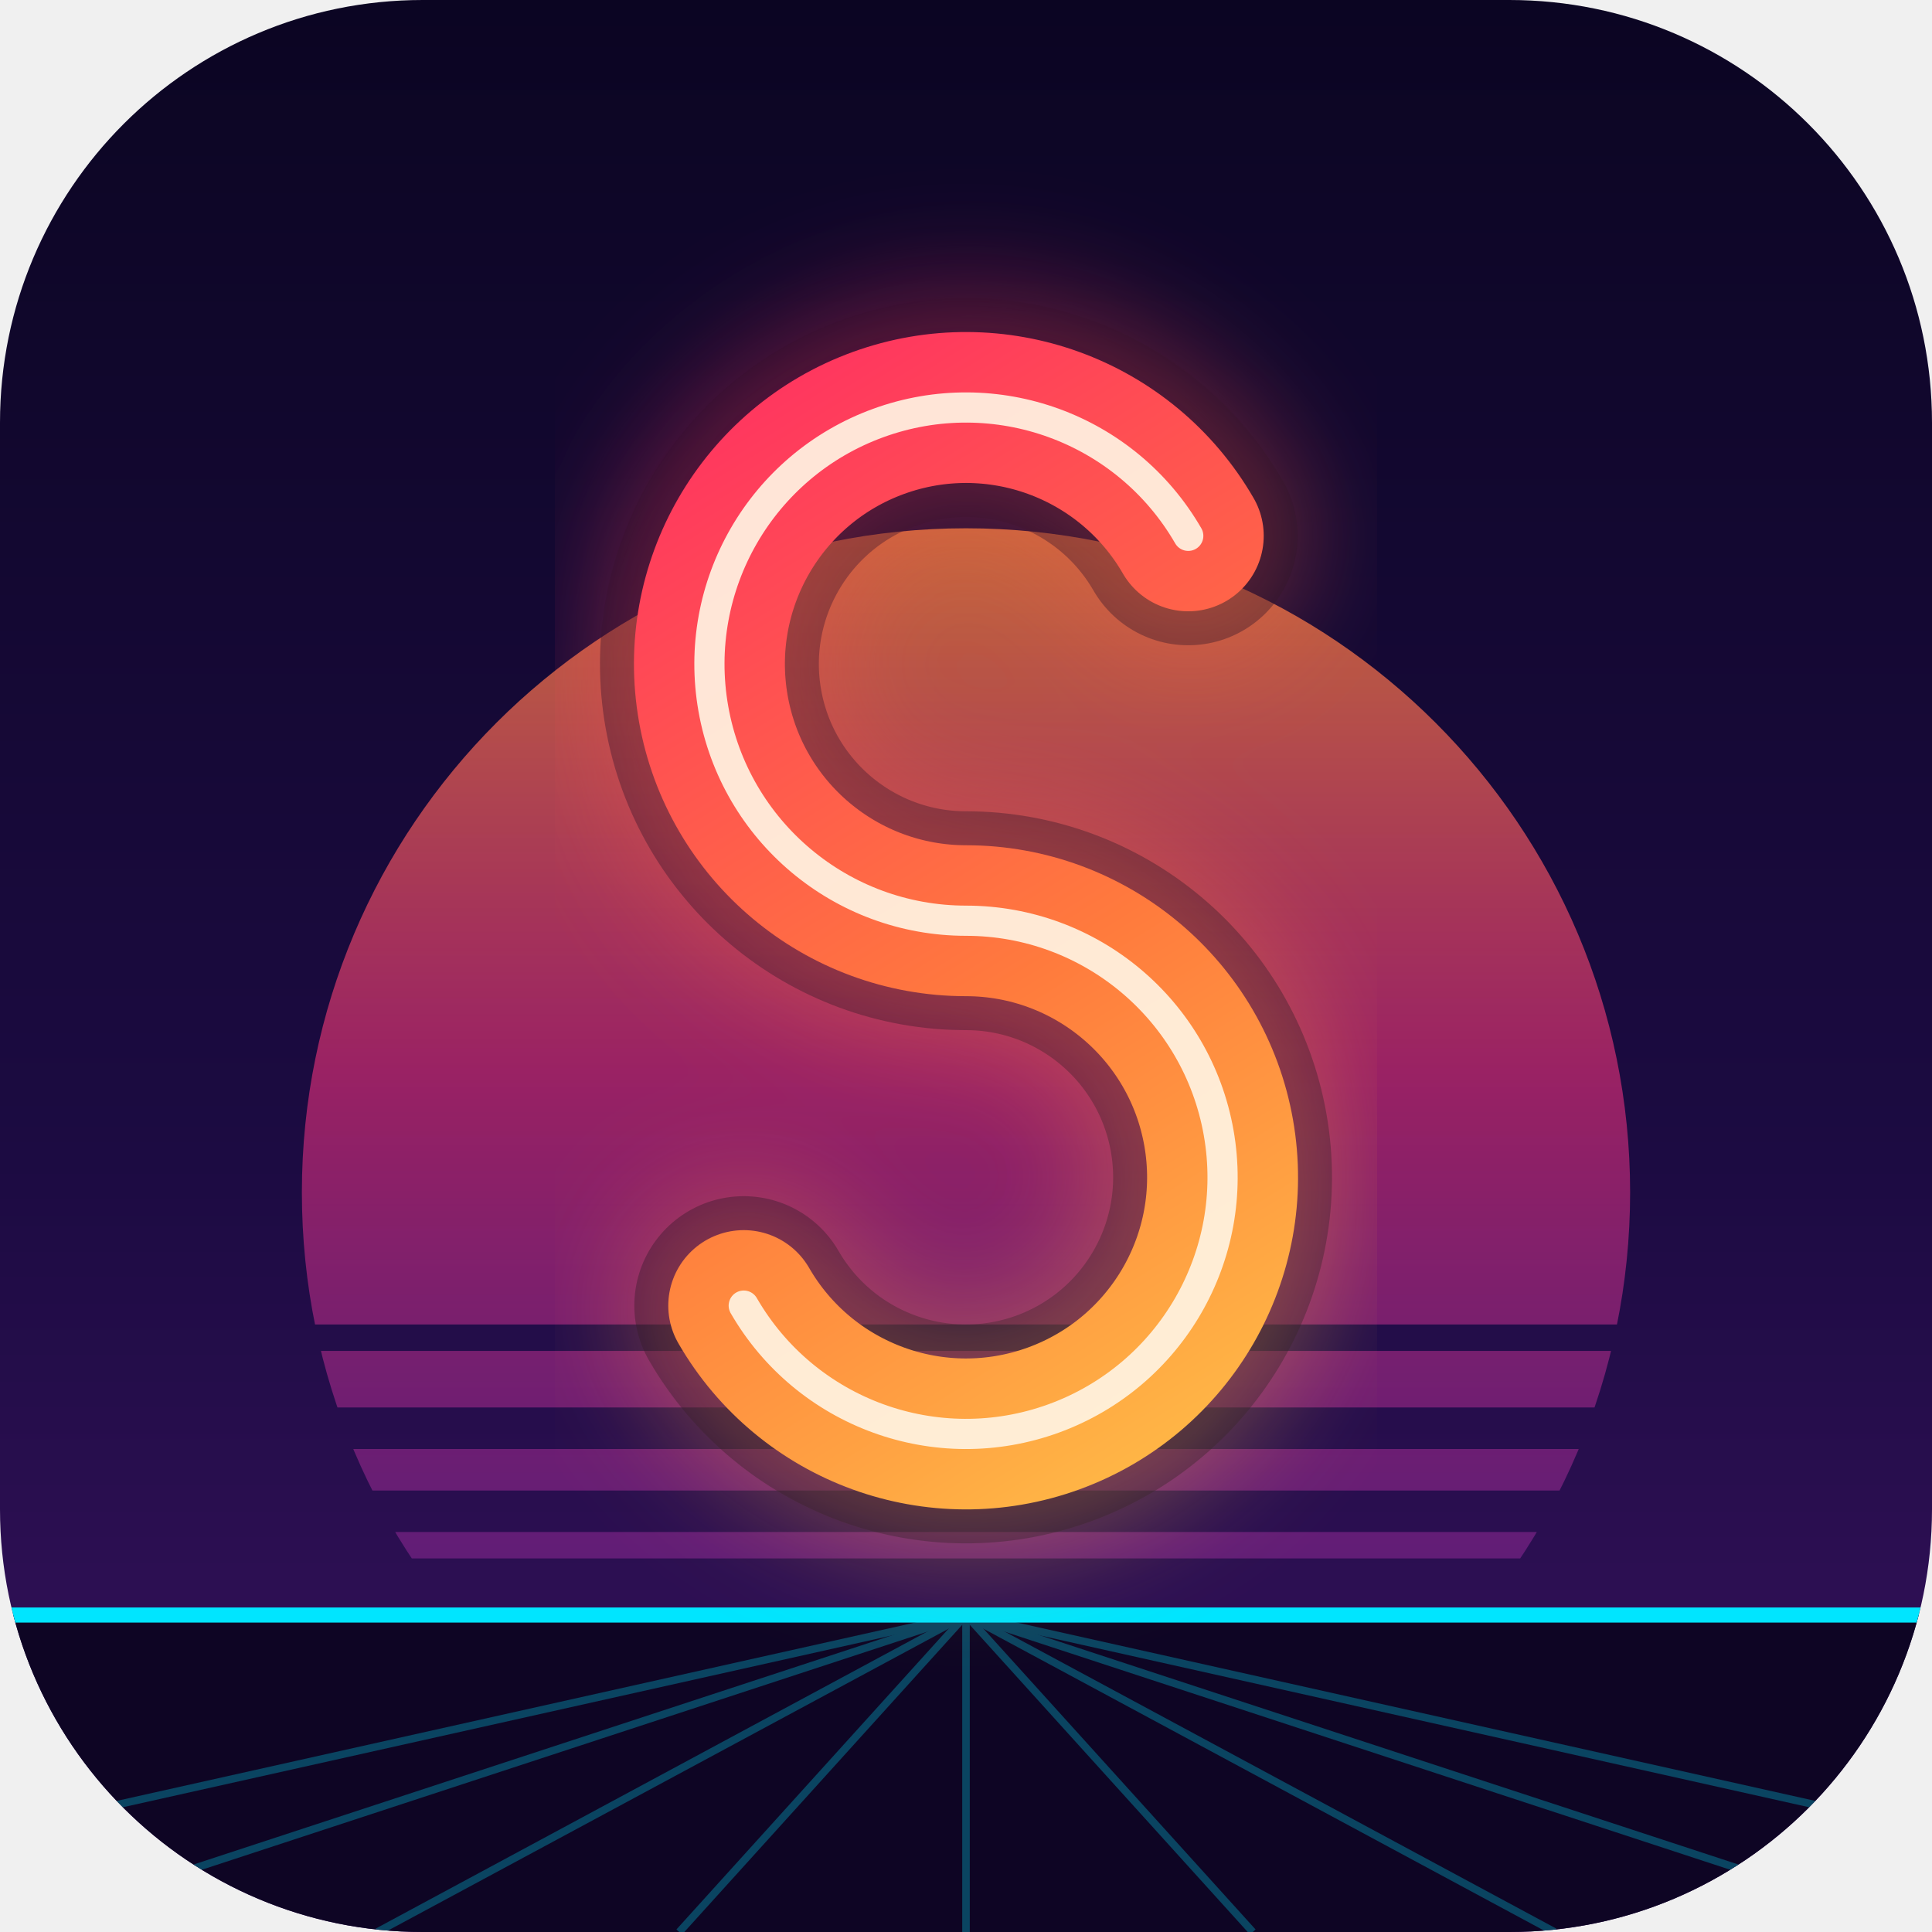
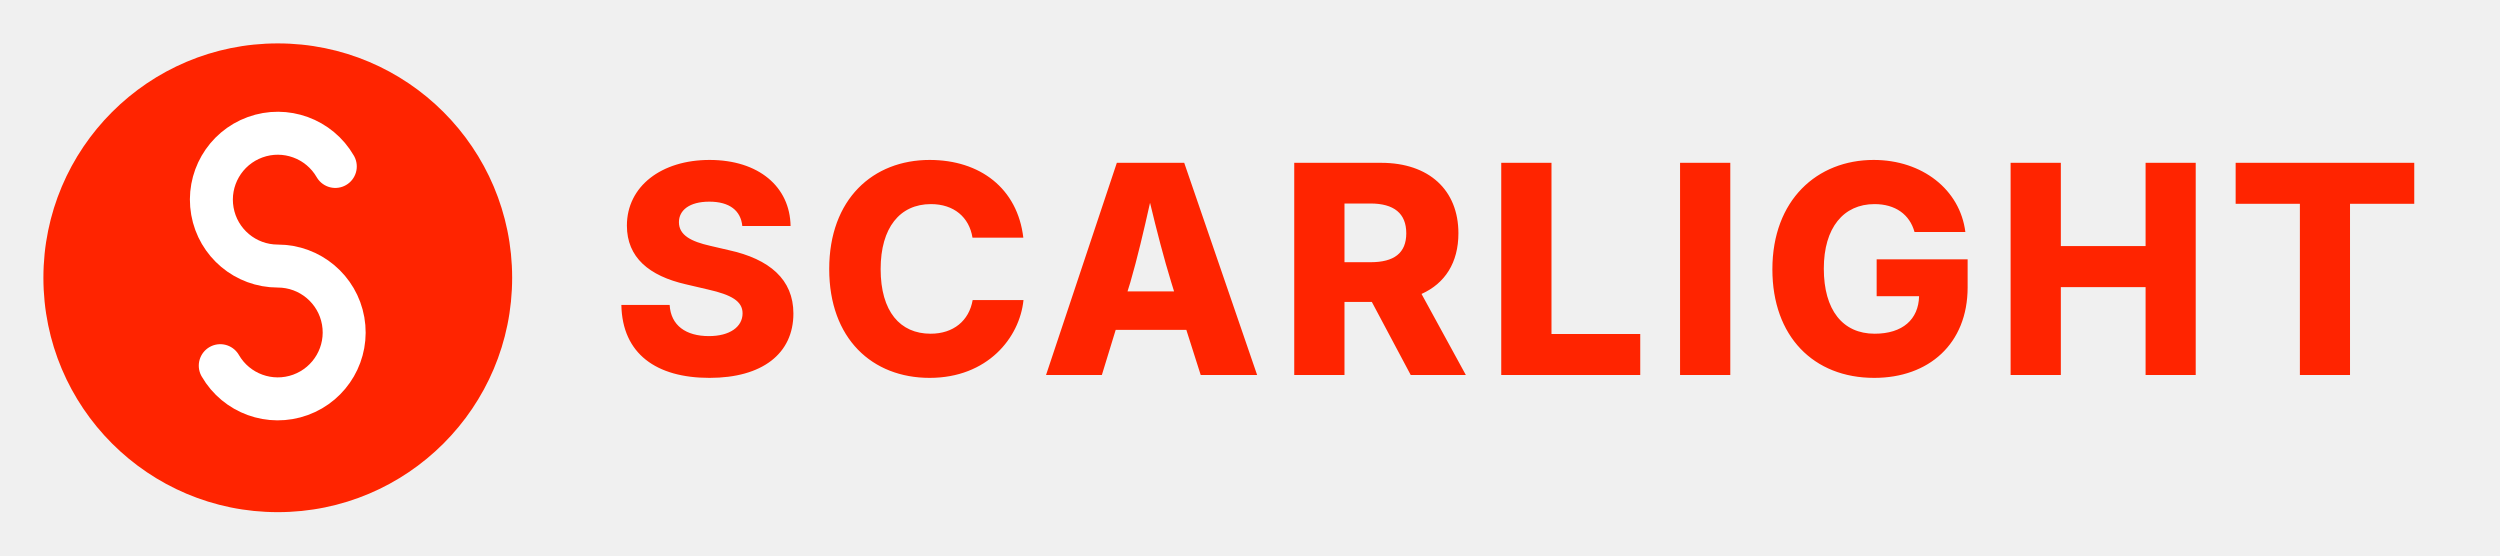
- <svg xmlns="http://www.w3.org/2000/svg" viewBox="0 0 512 512" width="512" height="512" role="img" aria-label="Scarlight logo">
-   <defs>
-     <linearGradient id="g" gradientUnits="userSpaceOnUse" x1="170" y1="100" x2="350" y2="390">
-       <stop offset="0" stop-color="#ff2e63" />
-       <stop offset=".55" stop-color="#ff7a3d" />
-       <stop offset="1" stop-color="#ffc247" />
-     </linearGradient>
-     <filter id="blur" x="-30%" y="-30%" width="160%" height="160%">
-       <feGaussianBlur stdDeviation="14" />
-     </filter>
-     <linearGradient id="bg" x1="0" y1="0" x2="0" y2="1">
-       <stop offset="0" stop-color="#0b0522" />
-       <stop offset=".6" stop-color="#1c0b42" />
-       <stop offset="1" stop-color="#3a1260" />
-     </linearGradient>
-     <linearGradient id="sun" gradientUnits="userSpaceOnUse" x1="0" y1="140" x2="0" y2="428">
-       <stop offset="0" stop-color="#ff8a3d" stop-opacity=".75" />
-       <stop offset=".5" stop-color="#e8307a" stop-opacity=".62" />
-       <stop offset="1" stop-color="#8a2a9e" stop-opacity=".5" />
-     </linearGradient>
-     <clipPath id="t">
-       <rect width="512" height="512" rx="112" />
-     </clipPath>
-     <clipPath id="s">
-       <circle cx="256" cy="316" r="176" />
-     </clipPath>
-   </defs>
-   <g clip-path="url(#t)">
-     <rect width="512" height="512" fill="url(#bg)" />
-     <g clip-path="url(#s)" fill="url(#sun)">
-       <rect x="60" y="140" width="392" height="211" />
-       <rect x="60" y="358" width="392" height="15" />
-       <rect x="60" y="384" width="392" height="11" />
-       <rect x="60" y="406" width="392" height="7" />
-     </g>
-     <rect y="428" width="512" height="84" fill="#0e0524" />
-     <g stroke="#00e5ff" stroke-width="2" opacity=".28">
-       <path d="M256 428L-120 512" />
-       <path d="M256 428L0 512" />
-       <path d="M256 428L100 512" />
-       <path d="M256 428L180 512" />
-       <path d="M256 428L256 512" />
-       <path d="M256 428L332 512" />
-       <path d="M256 428L412 512" />
-       <path d="M256 428L512 512" />
-       <path d="M256 428L632 512" />
-     </g>
-     <rect y="426" width="512" height="4" fill="#00e5ff" />
+ <svg xmlns="http://www.w3.org/2000/svg" viewBox="0 0 720 160" width="720" height="160" role="img" aria-label="Scarlight">
+   <g transform="translate(8 8) scale(0.28125)">
+     <circle cx="256" cy="256" r="240" fill="#ff2400" />
+     <path d="M314.9 142A68 68 0 1 0 256 244A68 68 0 1 1 197.1 346" fill="none" stroke="#ffffff" stroke-width="44" stroke-linecap="round" stroke-linejoin="round" />
  </g>
-   <g fill="none" stroke-linecap="round">
-     <path d="M314.9 142A68 68 0 1 0 256 244A68 68 0 1 1 197.1 346" stroke="#0b0522" stroke-width="58" opacity=".4" />
-   </g>
-   <g fill="none" stroke-linecap="round" stroke-linejoin="round">
-     <path d="M314.9 142A68 68 0 1 0 256 244A68 68 0 1 1 197.1 346" stroke="url(#g)" stroke-width="66" opacity=".32" filter="url(#blur)" />
-     <path d="M314.9 142A68 68 0 1 0 256 244A68 68 0 1 1 197.1 346" stroke="url(#g)" stroke-width="40" />
-     <path d="M314.9 142A68 68 0 1 0 256 244A68 68 0 1 1 197.1 346" stroke="#fff3e2" stroke-width="8.0" opacity=".92" />
-   </g>
+   <text x="176" y="108" fill="#ff2400" font-family="Inter, 'Segoe UI', Helvetica, Arial, sans-serif" font-size="84" font-weight="800" letter-spacing="4">SCARLIGHT</text>
</svg>
